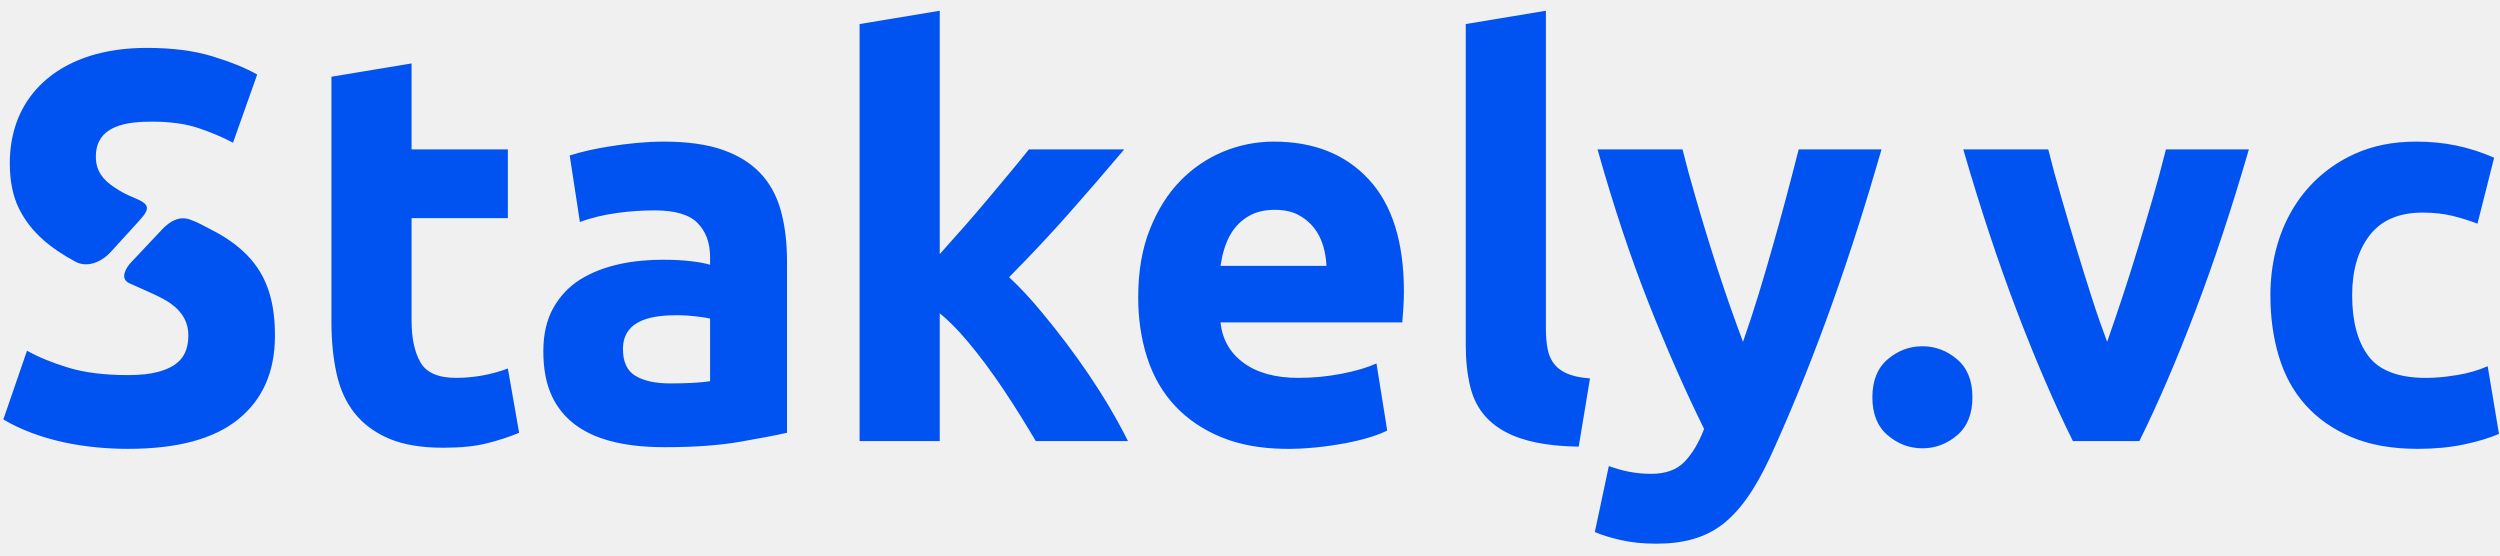
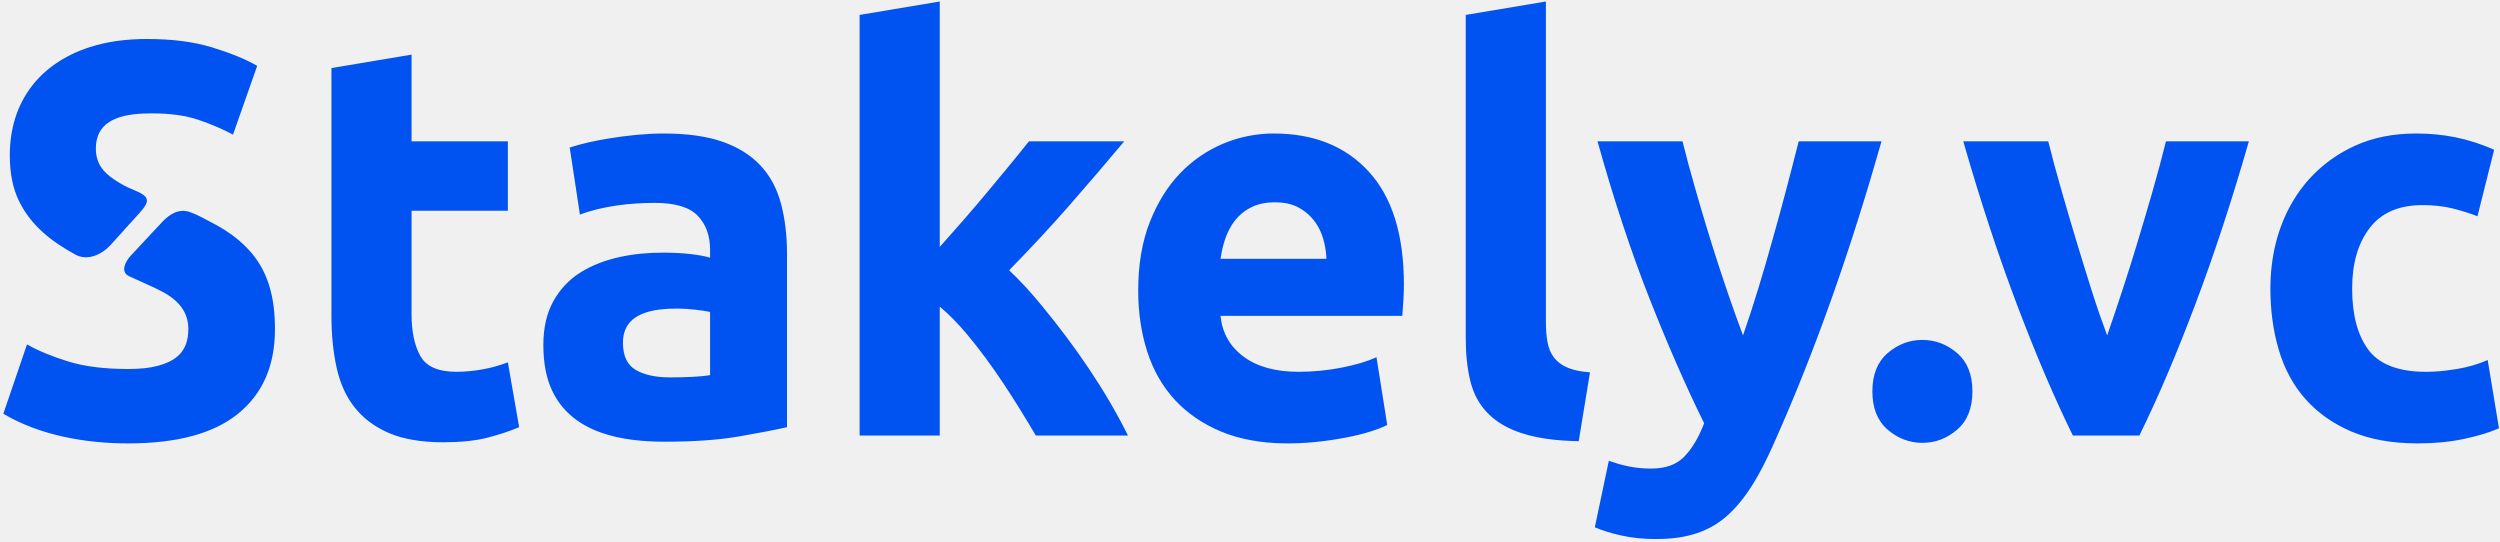
- <svg xmlns="http://www.w3.org/2000/svg" width="135" height="30" viewBox="0 0 135 30" fill="none">
-   <g clip-path="url(#clip0)">
-     <path d="M6.918 20.255C7.557 20.255 8.085 20.2 8.501 20.09C9.568 19.809 10.171 19.28 10.171 18.099C10.171 17.42 9.861 16.856 9.242 16.407C8.759 16.057 7.983 15.746 6.984 15.294C6.445 15.049 6.814 14.448 7.067 14.18L8.764 12.379C9.156 11.965 9.668 11.645 10.26 11.855C10.726 12.021 11.005 12.2 11.391 12.394C12.166 12.783 12.809 13.237 13.323 13.757C14.511 14.959 14.847 16.46 14.847 18.129C14.847 20.066 14.189 21.568 12.873 22.636C11.556 23.704 9.571 24.238 6.918 24.238C4.66 24.238 2.168 23.823 0.18 22.651L1.458 18.938C2.058 19.277 2.799 19.581 3.68 19.851C4.561 20.12 5.64 20.255 6.918 20.255ZM4.072 14.131C2.796 13.437 1.683 12.597 1.022 11.256C0.693 10.587 0.529 9.773 0.529 8.815C0.529 5.893 2.198 3.866 4.856 3.02C5.766 2.731 6.792 2.586 7.935 2.586C9.29 2.586 10.462 2.736 11.449 3.035C12.437 3.335 13.25 3.664 13.889 4.024L12.582 7.707C12.02 7.408 11.396 7.143 10.709 6.914C10.021 6.684 9.194 6.569 8.225 6.569C6.932 6.569 5.176 6.728 5.176 8.456C5.176 9.235 5.564 9.715 6.178 10.118C6.591 10.389 6.821 10.506 7.216 10.667C8.1 11.027 8.126 11.252 7.517 11.92L5.97 13.617C5.512 14.119 4.731 14.489 4.072 14.131ZM17.897 4.143L22.225 3.425V8.067H27.424V11.78H22.225V17.32C22.225 18.259 22.384 19.007 22.704 19.567C23.023 20.125 23.667 20.405 24.635 20.405C25.548 20.405 26.569 20.231 27.424 19.896L28.033 23.37C27.511 23.589 26.93 23.779 26.291 23.939C25.652 24.099 24.867 24.178 23.938 24.178C22.757 24.178 21.779 24.014 21.005 23.684C19.456 23.025 18.541 21.841 18.173 20.165C17.989 19.327 17.897 18.398 17.897 17.38V4.143ZM36.195 20.705C36.621 20.705 37.027 20.695 37.415 20.675C37.802 20.654 38.112 20.625 38.344 20.585V17.201C38.17 17.161 37.908 17.121 37.56 17.081C37.211 17.041 36.892 17.021 36.601 17.021C35.371 17.021 33.639 17.187 33.639 18.848C33.639 19.547 33.866 20.031 34.321 20.3C34.777 20.57 35.401 20.705 36.195 20.705ZM35.846 7.647C37.124 7.647 38.189 7.797 39.041 8.097C40.641 8.659 41.724 9.722 42.178 11.421C42.391 12.219 42.498 13.108 42.498 14.086V23.37C41.878 23.51 41.016 23.674 39.913 23.864C38.809 24.053 37.473 24.148 35.904 24.148C33.643 24.148 30.904 23.731 29.805 21.393C29.495 20.735 29.34 19.926 29.34 18.968C29.34 18.049 29.52 17.27 29.878 16.631C30.236 15.993 30.715 15.483 31.315 15.104C32.613 14.284 34.287 14.026 35.788 14.026C36.35 14.026 36.848 14.051 37.284 14.101C37.72 14.151 38.073 14.216 38.344 14.296V13.876C38.344 13.118 38.121 12.509 37.676 12.05C37.231 11.59 36.456 11.361 35.353 11.361C34.065 11.361 32.527 11.527 31.315 11.99L30.764 8.396C31.465 8.173 32.217 8.015 32.942 7.902C33.902 7.751 34.875 7.647 35.846 7.647ZM50.746 13.722C51.638 12.729 52.527 11.727 53.384 10.702C54.115 9.828 54.851 8.957 55.562 8.067H60.708C59.682 9.279 58.68 10.442 57.702 11.546C56.724 12.653 55.654 13.791 54.492 14.969C55.073 15.508 55.674 16.152 56.293 16.906C58.043 19.02 59.675 21.345 60.911 23.819H55.935C54.804 21.924 53.629 20.065 52.208 18.384C51.719 17.805 51.23 17.315 50.746 16.916V23.819H46.418V1.298L50.746 0.58V13.722ZM61.463 16.062C61.463 14.665 61.671 13.442 62.088 12.394C62.504 11.346 63.051 10.472 63.729 9.773C65.068 8.392 66.892 7.647 68.782 7.647C70.951 7.647 72.665 8.331 73.923 9.699C75.182 11.066 75.811 13.078 75.811 15.733C75.811 16.29 75.769 16.855 75.724 17.41H65.907C66.004 18.329 66.42 19.057 67.156 19.596C67.892 20.136 68.879 20.405 70.118 20.405C70.912 20.405 71.692 20.33 72.456 20.18C73.221 20.031 73.846 19.846 74.33 19.626L74.91 23.25C74.678 23.37 74.368 23.489 73.981 23.609C73.594 23.729 73.163 23.834 72.689 23.924C70.534 24.332 67.998 24.454 65.95 23.609C63.994 22.803 62.607 21.372 61.942 19.297C61.623 18.299 61.463 17.221 61.463 16.062ZM71.629 14.356C71.569 13.185 71.156 12.158 70.104 11.6C69.765 11.421 69.344 11.331 68.84 11.331C68.356 11.331 67.94 11.416 67.591 11.585C66.497 12.118 66.085 13.189 65.907 14.356H71.629ZM85.25 24.118C82.922 24.081 80.068 23.625 79.398 20.899C79.233 20.23 79.151 19.477 79.151 18.638V1.298L83.478 0.58V17.74C83.478 18.139 83.508 18.498 83.566 18.818C83.789 20.044 84.78 20.352 85.86 20.435L85.25 24.118ZM101.602 8.067C100.007 13.622 98.125 19.073 95.75 24.328C95.128 25.702 94.343 27.201 93.189 28.176C92.093 29.103 90.794 29.359 89.408 29.359C88.731 29.359 88.106 29.294 87.53 29.165C86.959 29.035 86.49 28.89 86.121 28.73L86.877 25.167C87.661 25.448 88.34 25.586 89.171 25.586C89.946 25.586 90.541 25.371 90.957 24.942C91.374 24.513 91.732 23.919 92.022 23.16C91.03 21.164 90.043 18.923 89.055 16.437C88.068 13.951 87.138 11.161 86.267 8.067H90.856C91.049 8.845 91.277 9.689 91.543 10.597C92.304 13.242 93.153 15.886 94.123 18.458C94.711 16.779 95.228 15.067 95.711 13.352C96.214 11.599 96.678 9.835 97.129 8.067H101.602ZM106.511 21.453C106.511 22.352 106.235 23.035 105.683 23.505C105.131 23.974 104.506 24.208 103.809 24.208C103.112 24.208 102.488 23.974 101.936 23.505C101.384 23.035 101.108 22.352 101.108 21.453C101.108 20.555 101.384 19.871 101.936 19.402C102.488 18.933 103.112 18.698 103.809 18.698C104.506 18.698 105.131 18.933 105.683 19.402C106.235 19.871 106.511 20.555 106.511 21.453ZM111.937 23.819C110.945 21.823 109.938 19.486 108.916 16.811C107.895 14.136 106.932 11.221 106.017 8.067H110.606C110.799 8.845 111.027 9.689 111.293 10.597C111.82 12.428 112.374 14.249 112.953 16.062C113.234 16.941 113.515 17.74 113.786 18.458C114.378 16.767 114.942 15.069 115.461 13.352C115.991 11.6 116.519 9.845 116.961 8.067H121.439C120.524 11.221 119.561 14.136 118.54 16.811C117.523 19.486 116.516 21.823 115.524 23.819H111.937ZM122.601 15.943C122.601 12.61 124.142 9.676 127.161 8.306C128.129 7.867 129.233 7.647 130.472 7.647C131.964 7.647 133.308 7.914 134.683 8.516L133.783 12.079C133.376 11.92 132.931 11.78 132.447 11.66C131.963 11.54 131.421 11.48 130.82 11.48C129.543 11.48 128.589 11.89 127.96 12.708C127.33 13.527 127.016 14.605 127.016 15.943C127.016 17.36 127.311 18.458 127.902 19.237C128.936 20.601 131.161 20.508 132.679 20.255C133.279 20.155 133.831 19.996 134.335 19.776L134.945 23.43C134.441 23.649 133.812 23.839 133.057 23.999C132.302 24.158 131.469 24.238 130.559 24.238C129.165 24.238 127.965 24.024 126.957 23.594C125.01 22.764 123.672 21.308 123.051 19.222C122.751 18.214 122.601 17.121 122.601 15.943Z" fill="#0053F1" />
-   </g>
-   <defs>
-     <clipPath id="clip0">
-       <rect width="135" height="29" fill="white" transform="translate(0 0.5)" />
-     </clipPath>
-   </defs>
+ <svg xmlns="http://www.w3.org/2000/svg" width="120" height="26" viewBox="0 0 120 26" fill="none">
+   <path d="M6.15 17.712C6.718 17.712 7.187 17.663 7.557 17.564C8.505 17.312 9.041 16.838 9.041 15.779C9.041 15.17 8.766 14.665 8.215 14.262C7.786 13.948 7.096 13.67 6.208 13.264C5.728 13.045 6.057 12.506 6.282 12.265L7.79 10.65C8.139 10.279 8.593 9.993 9.12 10.181C9.534 10.329 9.782 10.49 10.126 10.664C10.814 11.013 11.386 11.42 11.842 11.886C12.899 12.964 13.198 14.31 13.198 15.806C13.198 17.542 12.613 18.889 11.442 19.846C10.272 20.804 8.508 21.283 6.15 21.283C4.142 21.283 1.927 20.911 0.16 19.86L1.296 16.531C1.83 16.835 2.488 17.108 3.271 17.35C4.054 17.591 5.014 17.712 6.15 17.712ZM3.62 12.221C2.485 11.599 1.496 10.846 0.909 9.644C0.616 9.044 0.47 8.315 0.47 7.455C0.47 4.835 1.954 3.018 4.317 2.26C5.126 2 6.038 1.871 7.053 1.871C8.258 1.871 9.299 2.005 10.177 2.273C11.055 2.542 11.778 2.837 12.346 3.159L11.184 6.462C10.685 6.194 10.13 5.956 9.519 5.75C8.908 5.545 8.172 5.442 7.311 5.442C6.162 5.442 4.601 5.584 4.601 7.133C4.601 7.832 4.946 8.262 5.491 8.623C5.859 8.867 6.063 8.971 6.414 9.115C7.2 9.438 7.223 9.64 6.682 10.239L5.307 11.76C4.9 12.211 4.205 12.543 3.62 12.221ZM15.909 3.267L19.755 2.622V6.784H24.377V10.114H19.755V15.081C19.755 15.922 19.897 16.593 20.181 17.095C20.465 17.596 21.038 17.846 21.898 17.846C22.709 17.846 23.617 17.691 24.377 17.39L24.919 20.504C24.454 20.701 23.938 20.871 23.37 21.015C22.802 21.158 22.105 21.229 21.279 21.229C20.229 21.229 19.36 21.082 18.671 20.786C17.294 20.195 16.481 19.134 16.154 17.631C15.99 16.88 15.909 16.047 15.909 15.134V3.267ZM32.173 18.115C32.552 18.115 32.913 18.106 33.258 18.088C33.602 18.07 33.877 18.043 34.084 18.007V14.973C33.929 14.938 33.696 14.902 33.387 14.866C33.077 14.83 32.793 14.812 32.535 14.812C31.441 14.812 29.901 14.961 29.901 16.45C29.901 17.077 30.104 17.511 30.508 17.752C30.913 17.994 31.468 18.115 32.173 18.115ZM31.863 6.408C32.999 6.408 33.946 6.543 34.703 6.811C36.125 7.315 37.089 8.268 37.492 9.791C37.681 10.507 37.776 11.304 37.776 12.181V20.504C37.225 20.63 36.459 20.777 35.478 20.948C34.497 21.117 33.309 21.202 31.915 21.202C29.905 21.202 27.47 20.828 26.494 18.732C26.218 18.142 26.081 17.417 26.081 16.557C26.081 15.734 26.24 15.036 26.558 14.463C26.877 13.89 27.302 13.434 27.836 13.094C28.99 12.359 30.477 12.127 31.812 12.127C32.311 12.127 32.754 12.15 33.141 12.194C33.529 12.239 33.843 12.297 34.084 12.369V11.993C34.084 11.313 33.886 10.767 33.49 10.355C33.094 9.944 32.406 9.738 31.425 9.738C30.28 9.738 28.913 9.887 27.836 10.302L27.346 7.08C27.969 6.88 28.637 6.738 29.282 6.637C30.135 6.501 31 6.408 31.863 6.408ZM45.108 11.854C45.901 10.964 46.691 10.066 47.453 9.147C48.102 8.364 48.756 7.583 49.389 6.784H53.963C53.05 7.872 52.16 8.914 51.291 9.903C50.422 10.897 49.471 11.917 48.438 12.973C48.954 13.456 49.488 14.034 50.038 14.709C51.593 16.605 53.045 18.689 54.143 20.907H49.72C48.714 19.208 47.671 17.541 46.407 16.034C45.972 15.515 45.538 15.076 45.108 14.718V20.907H41.261V0.716L45.108 0.072V11.854ZM54.634 13.953C54.634 12.7 54.819 11.604 55.189 10.664C55.559 9.724 56.045 8.941 56.648 8.315C57.839 7.076 59.46 6.408 61.14 6.408C63.067 6.408 64.591 7.021 65.709 8.247C66.828 9.474 67.387 11.277 67.387 13.658C67.387 14.157 67.35 14.664 67.31 15.161H58.584C58.67 15.985 59.04 16.638 59.694 17.121C60.348 17.605 61.226 17.846 62.327 17.846C63.033 17.846 63.726 17.779 64.406 17.645C65.085 17.511 65.641 17.345 66.071 17.148L66.587 20.397C66.381 20.504 66.105 20.612 65.761 20.719C65.417 20.826 65.034 20.921 64.612 21.001C62.697 21.367 60.443 21.476 58.623 20.719C56.884 19.996 55.65 18.713 55.06 16.853C54.776 15.958 54.634 14.991 54.634 13.953ZM63.67 12.423C63.617 11.373 63.25 10.453 62.314 9.952C62.013 9.791 61.639 9.711 61.191 9.711C60.761 9.711 60.391 9.787 60.081 9.939C59.109 10.417 58.743 11.377 58.584 12.423H63.67ZM75.778 21.176C73.708 21.142 71.172 20.733 70.576 18.289C70.43 17.689 70.356 17.014 70.356 16.262V0.716L74.203 0.072V15.457C74.203 15.815 74.229 16.137 74.281 16.423C74.479 17.523 75.36 17.799 76.32 17.873L75.778 21.176ZM90.313 6.784C88.895 11.765 87.222 16.652 85.111 21.363C84.558 22.596 83.86 23.939 82.835 24.814C81.86 25.645 80.706 25.874 79.474 25.874C78.872 25.874 78.317 25.816 77.805 25.7C77.297 25.583 76.88 25.454 76.552 25.31L77.224 22.115C77.921 22.367 78.524 22.491 79.263 22.491C79.952 22.491 80.481 22.299 80.851 21.914C81.221 21.529 81.539 20.997 81.798 20.316C80.915 18.526 80.038 16.517 79.16 14.289C78.282 12.06 77.456 9.559 76.681 6.784H80.761C80.933 7.482 81.135 8.239 81.372 9.053C82.048 11.425 82.803 13.795 83.665 16.101C84.188 14.595 84.647 13.061 85.076 11.523C85.523 9.951 85.936 8.369 86.337 6.784H90.313ZM94.676 18.786C94.676 19.591 94.431 20.204 93.94 20.625C93.45 21.046 92.895 21.256 92.275 21.256C91.655 21.256 91.1 21.046 90.61 20.625C90.119 20.204 89.874 19.591 89.874 18.786C89.874 17.98 90.119 17.367 90.61 16.947C91.1 16.526 91.655 16.316 92.275 16.316C92.895 16.316 93.45 16.526 93.94 16.947C94.431 17.367 94.676 17.98 94.676 18.786ZM99.499 20.907C98.617 19.117 97.722 17.023 96.815 14.624C95.907 12.226 95.05 9.612 94.237 6.784H98.316C98.488 7.482 98.691 8.239 98.927 9.053C99.396 10.694 99.888 12.327 100.403 13.953C100.653 14.741 100.902 15.457 101.143 16.101C101.669 14.585 102.17 13.062 102.632 11.523C103.103 9.952 103.573 8.379 103.966 6.784H107.946C107.133 9.612 106.276 12.226 105.369 14.624C104.465 17.023 103.57 19.117 102.688 20.907H99.499ZM108.979 13.846C108.979 10.857 110.348 8.227 113.032 6.999C113.892 6.605 114.873 6.408 115.975 6.408C117.302 6.408 118.496 6.648 119.719 7.187L118.918 10.382C118.557 10.239 118.161 10.114 117.731 10.006C117.3 9.899 116.818 9.845 116.285 9.845C115.149 9.845 114.301 10.212 113.742 10.946C113.182 11.68 112.903 12.646 112.903 13.846C112.903 15.116 113.165 16.101 113.69 16.799C114.609 18.022 116.588 17.938 117.937 17.712C118.471 17.622 118.961 17.479 119.409 17.282L119.951 20.558C119.503 20.755 118.944 20.925 118.273 21.068C117.601 21.211 116.861 21.283 116.052 21.283C114.813 21.283 113.746 21.091 112.851 20.706C111.12 19.961 109.931 18.655 109.379 16.786C109.112 15.882 108.979 14.902 108.979 13.846Z" fill="#0053F1" />
</svg>
